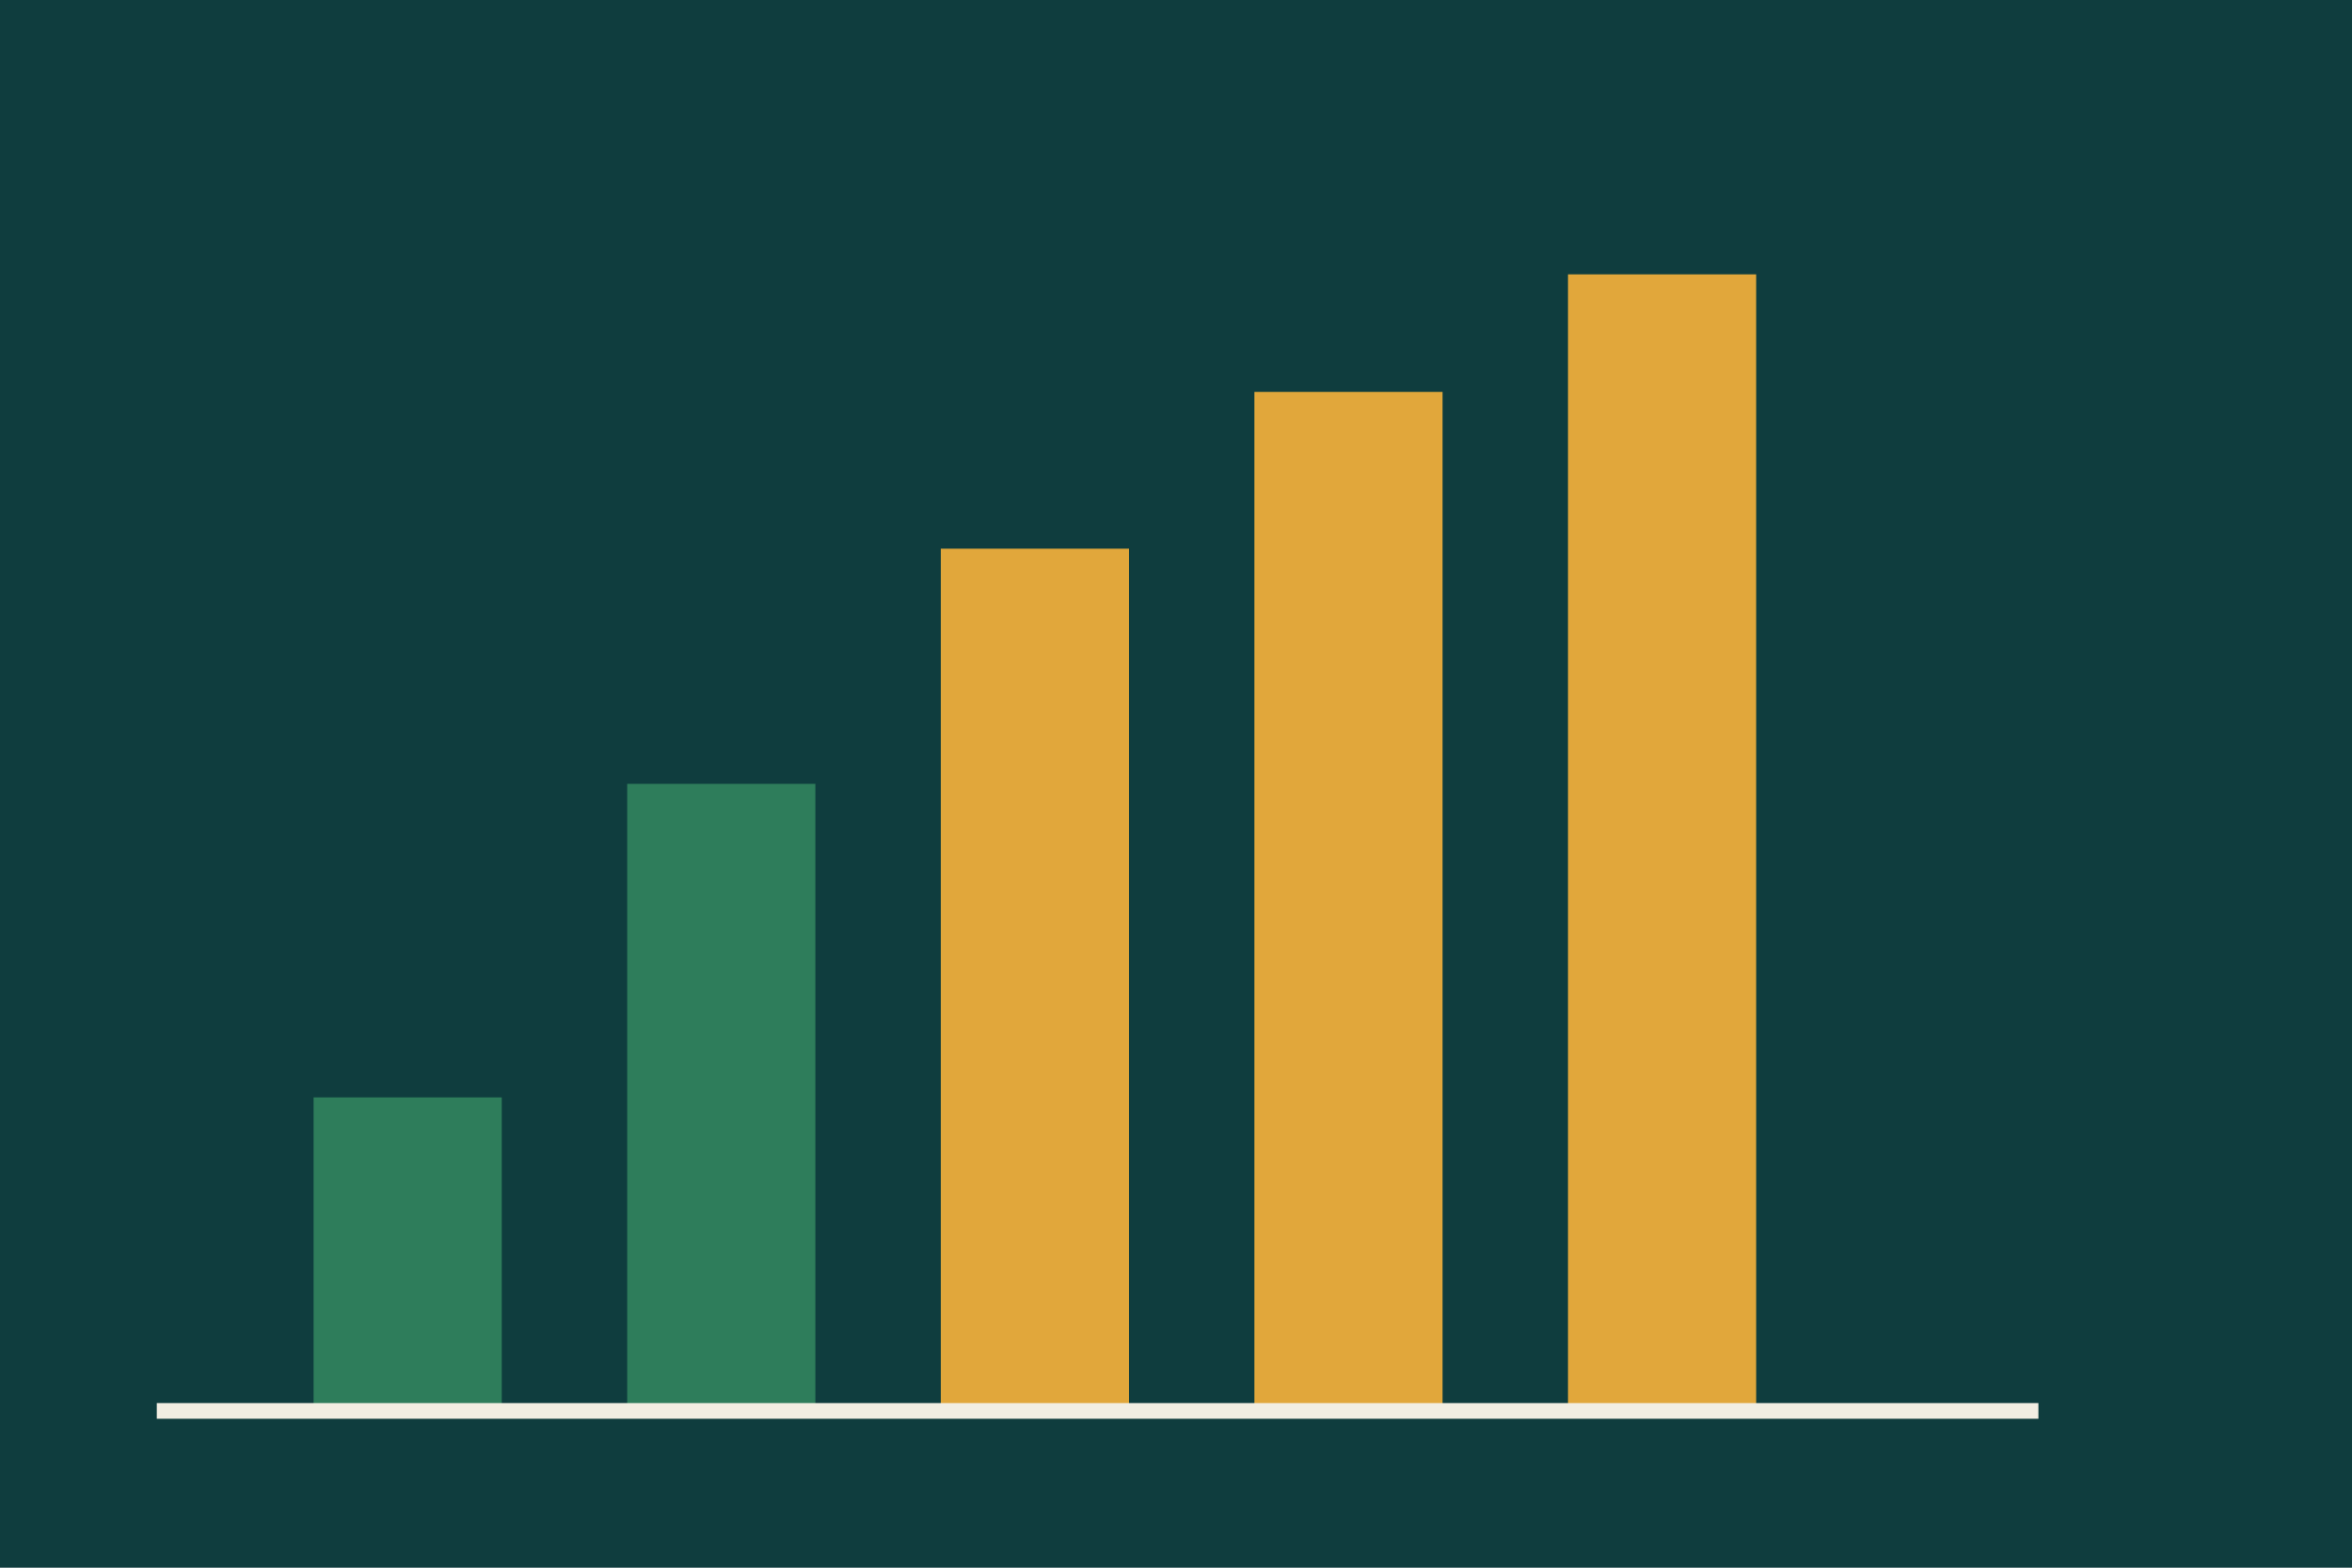
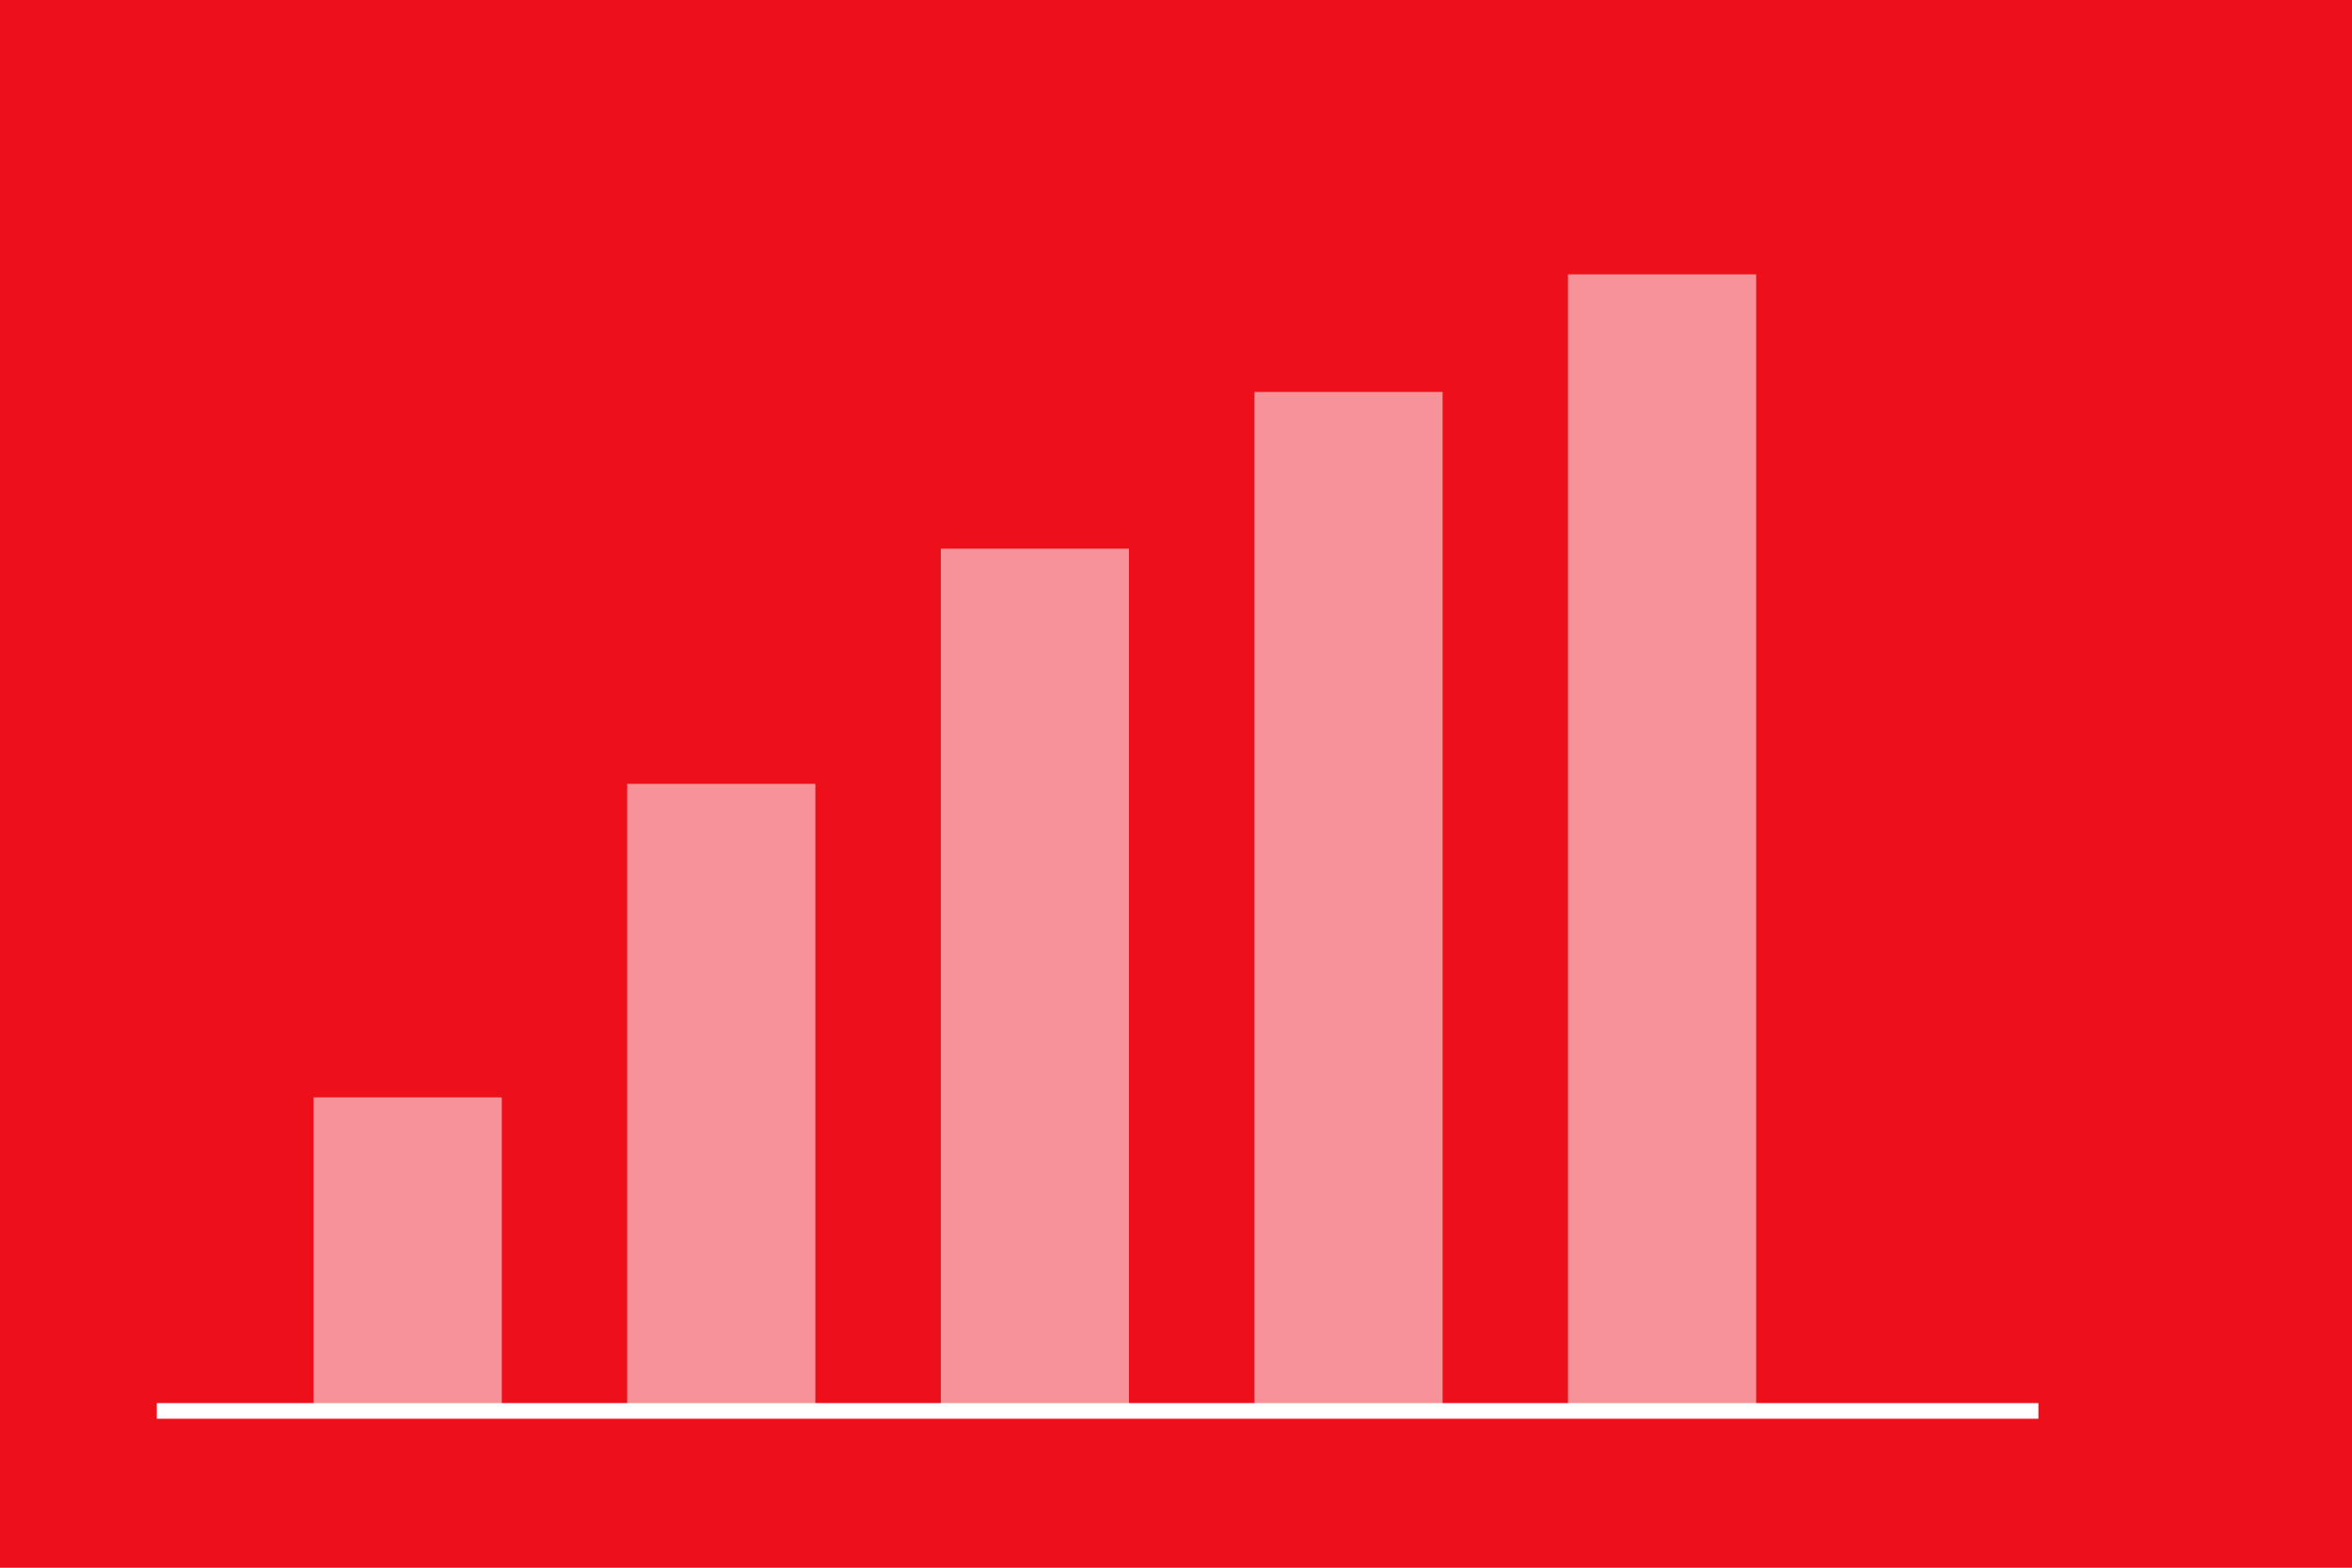
<svg xmlns="http://www.w3.org/2000/svg" viewBox="0 0 300 200">
-   <rect width="300" height="200" fill="#0F3D3E" />
+   <rect width="300" height="200" fill="#ED101B" />
  <g>
-     <rect x="40" y="140" width="24" height="40" fill="#2E7D5B" />
-     <rect x="80" y="100" width="24" height="80" fill="#2E7D5B" />
-     <rect x="120" y="70" width="24" height="110" fill="#E1A73B" />
-     <rect x="160" y="50" width="24" height="130" fill="#E1A73B" />
-     <rect x="200" y="35" width="24" height="145" fill="#E1A73B" />
+     <rect x="40" y="140" width="24" height="40" fill="#F79398" />
+     <rect x="80" y="100" width="24" height="80" fill="#F79398" />
+     <rect x="120" y="70" width="24" height="110" fill="#F79398" />
+     <rect x="160" y="50" width="24" height="130" fill="#F79398" />
+     <rect x="200" y="35" width="24" height="145" fill="#F79398" />
  </g>
-   <line x1="20" y1="180" x2="260" y2="180" stroke="#F2EEE2" stroke-width="2" />
+   <line x1="20" y1="180" x2="260" y2="180" stroke="#FFFFFF" stroke-width="2" />
</svg>
